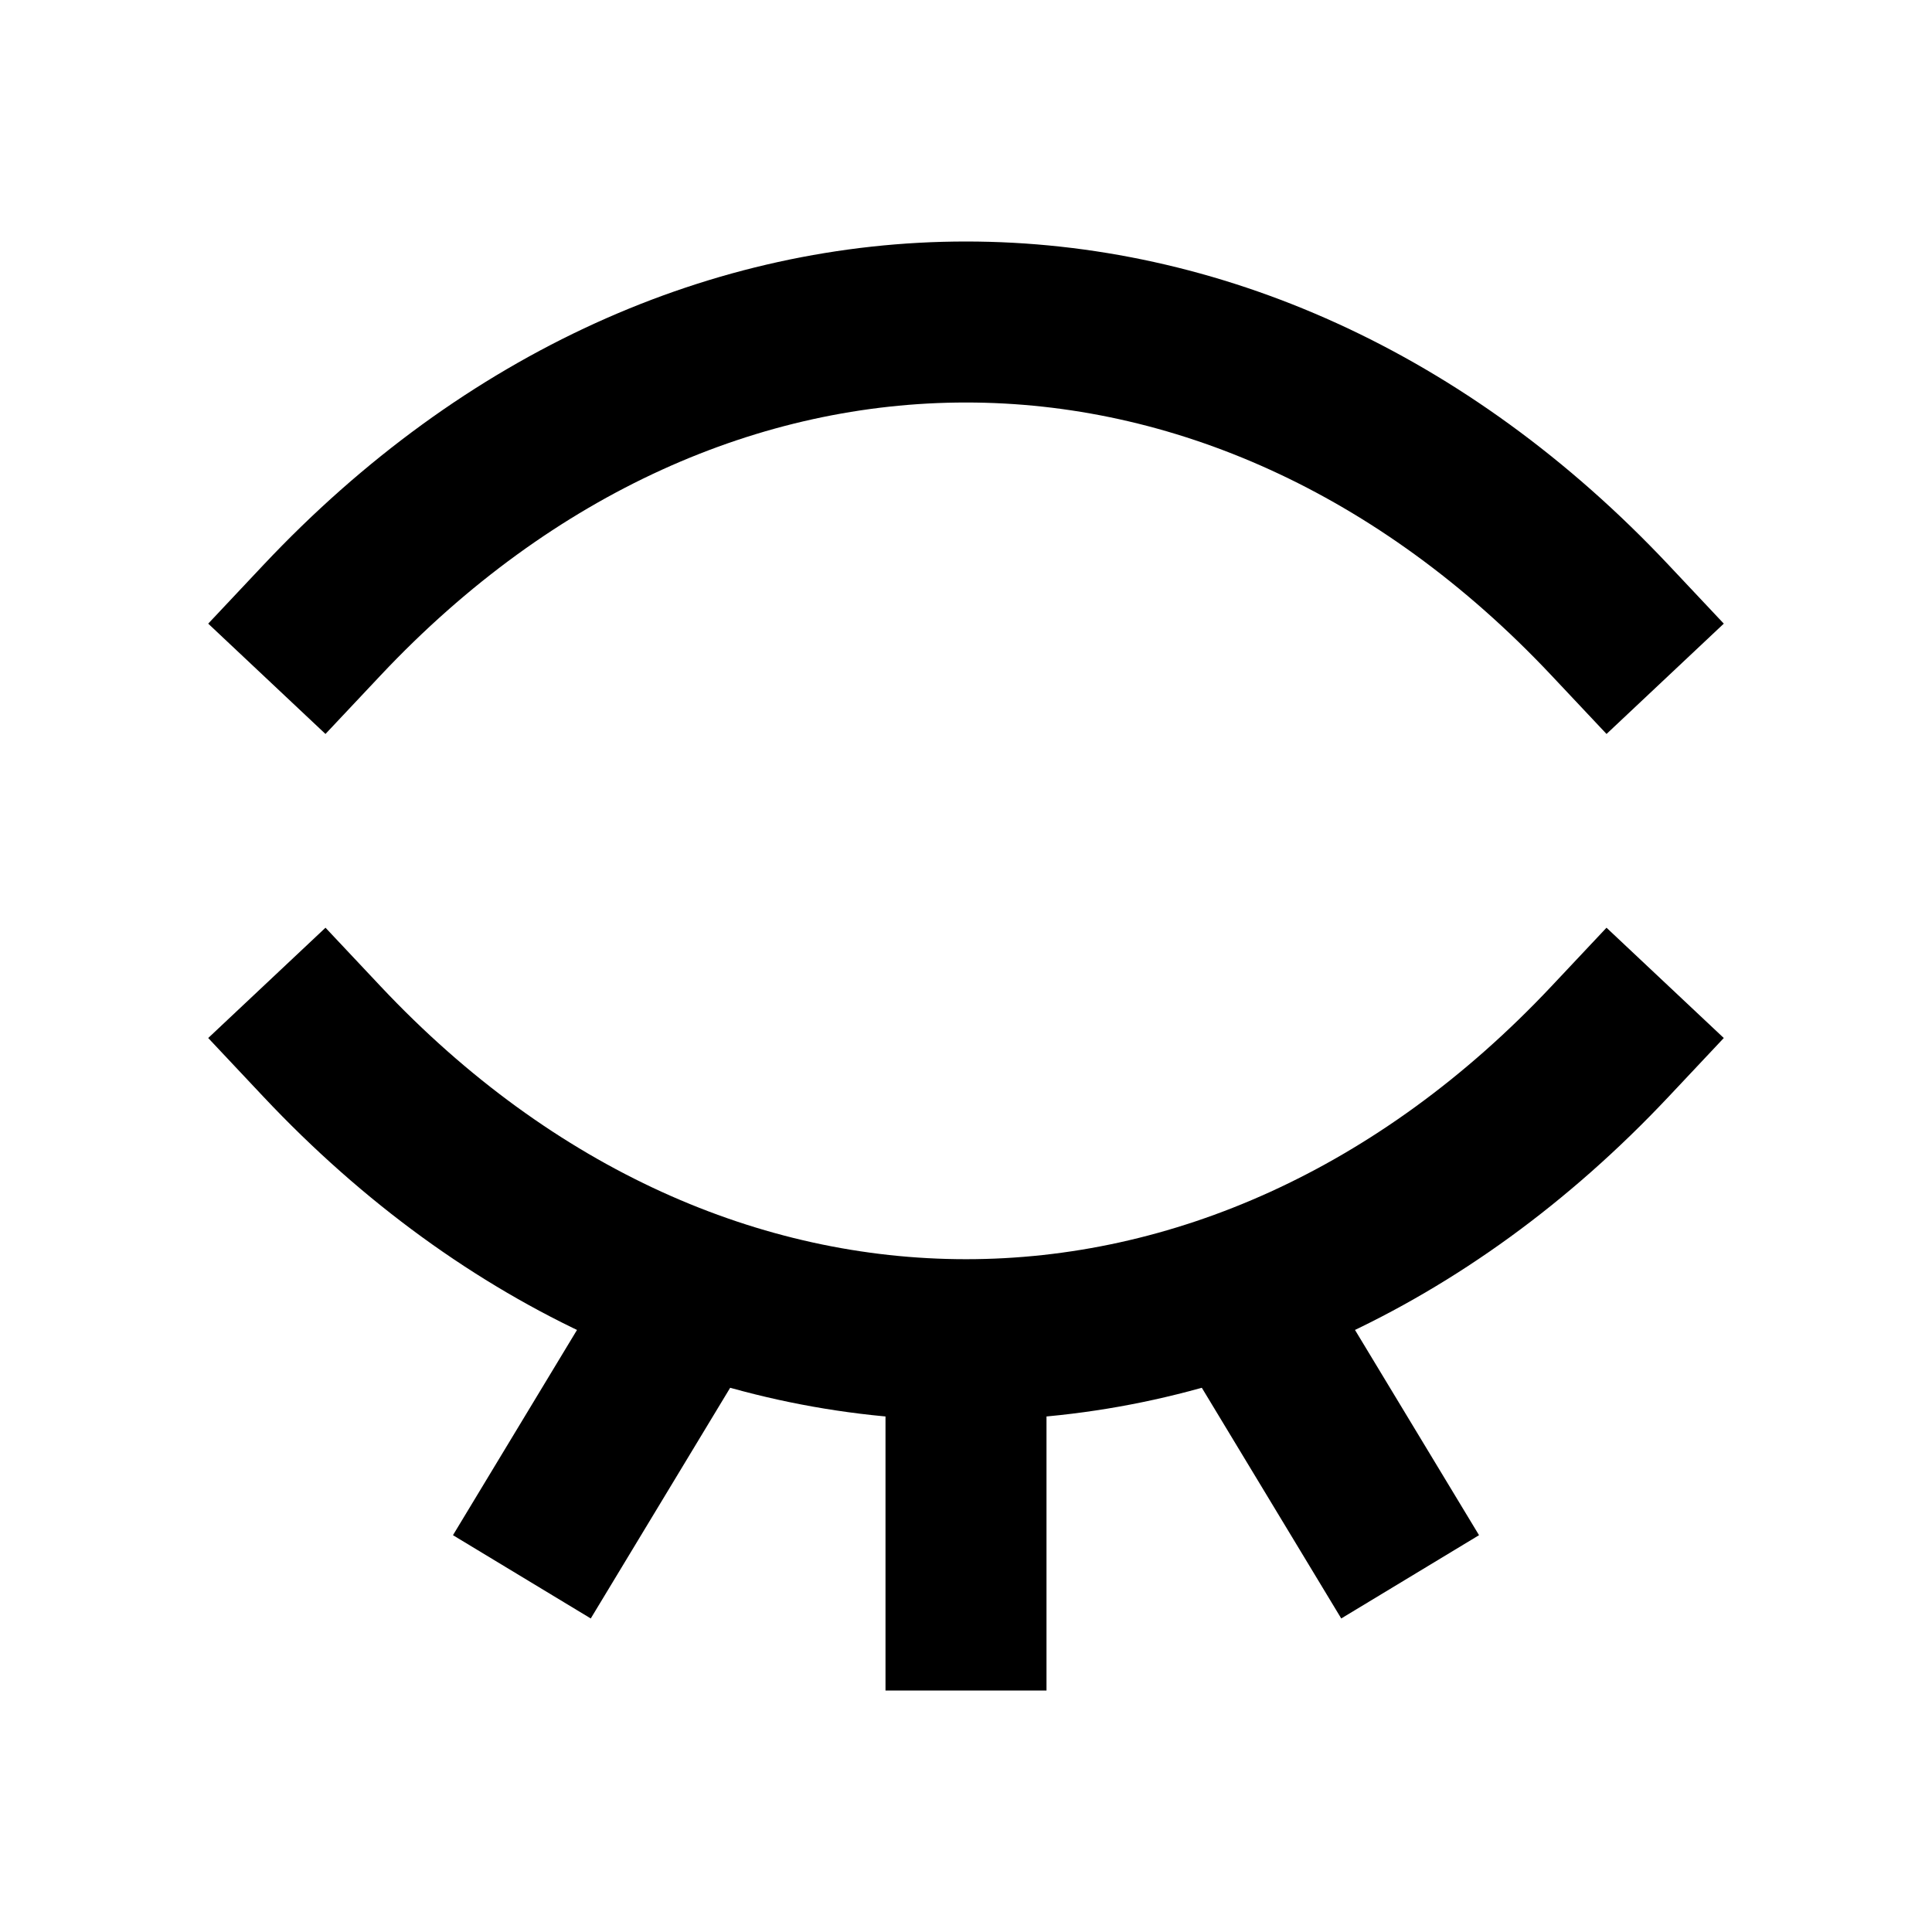
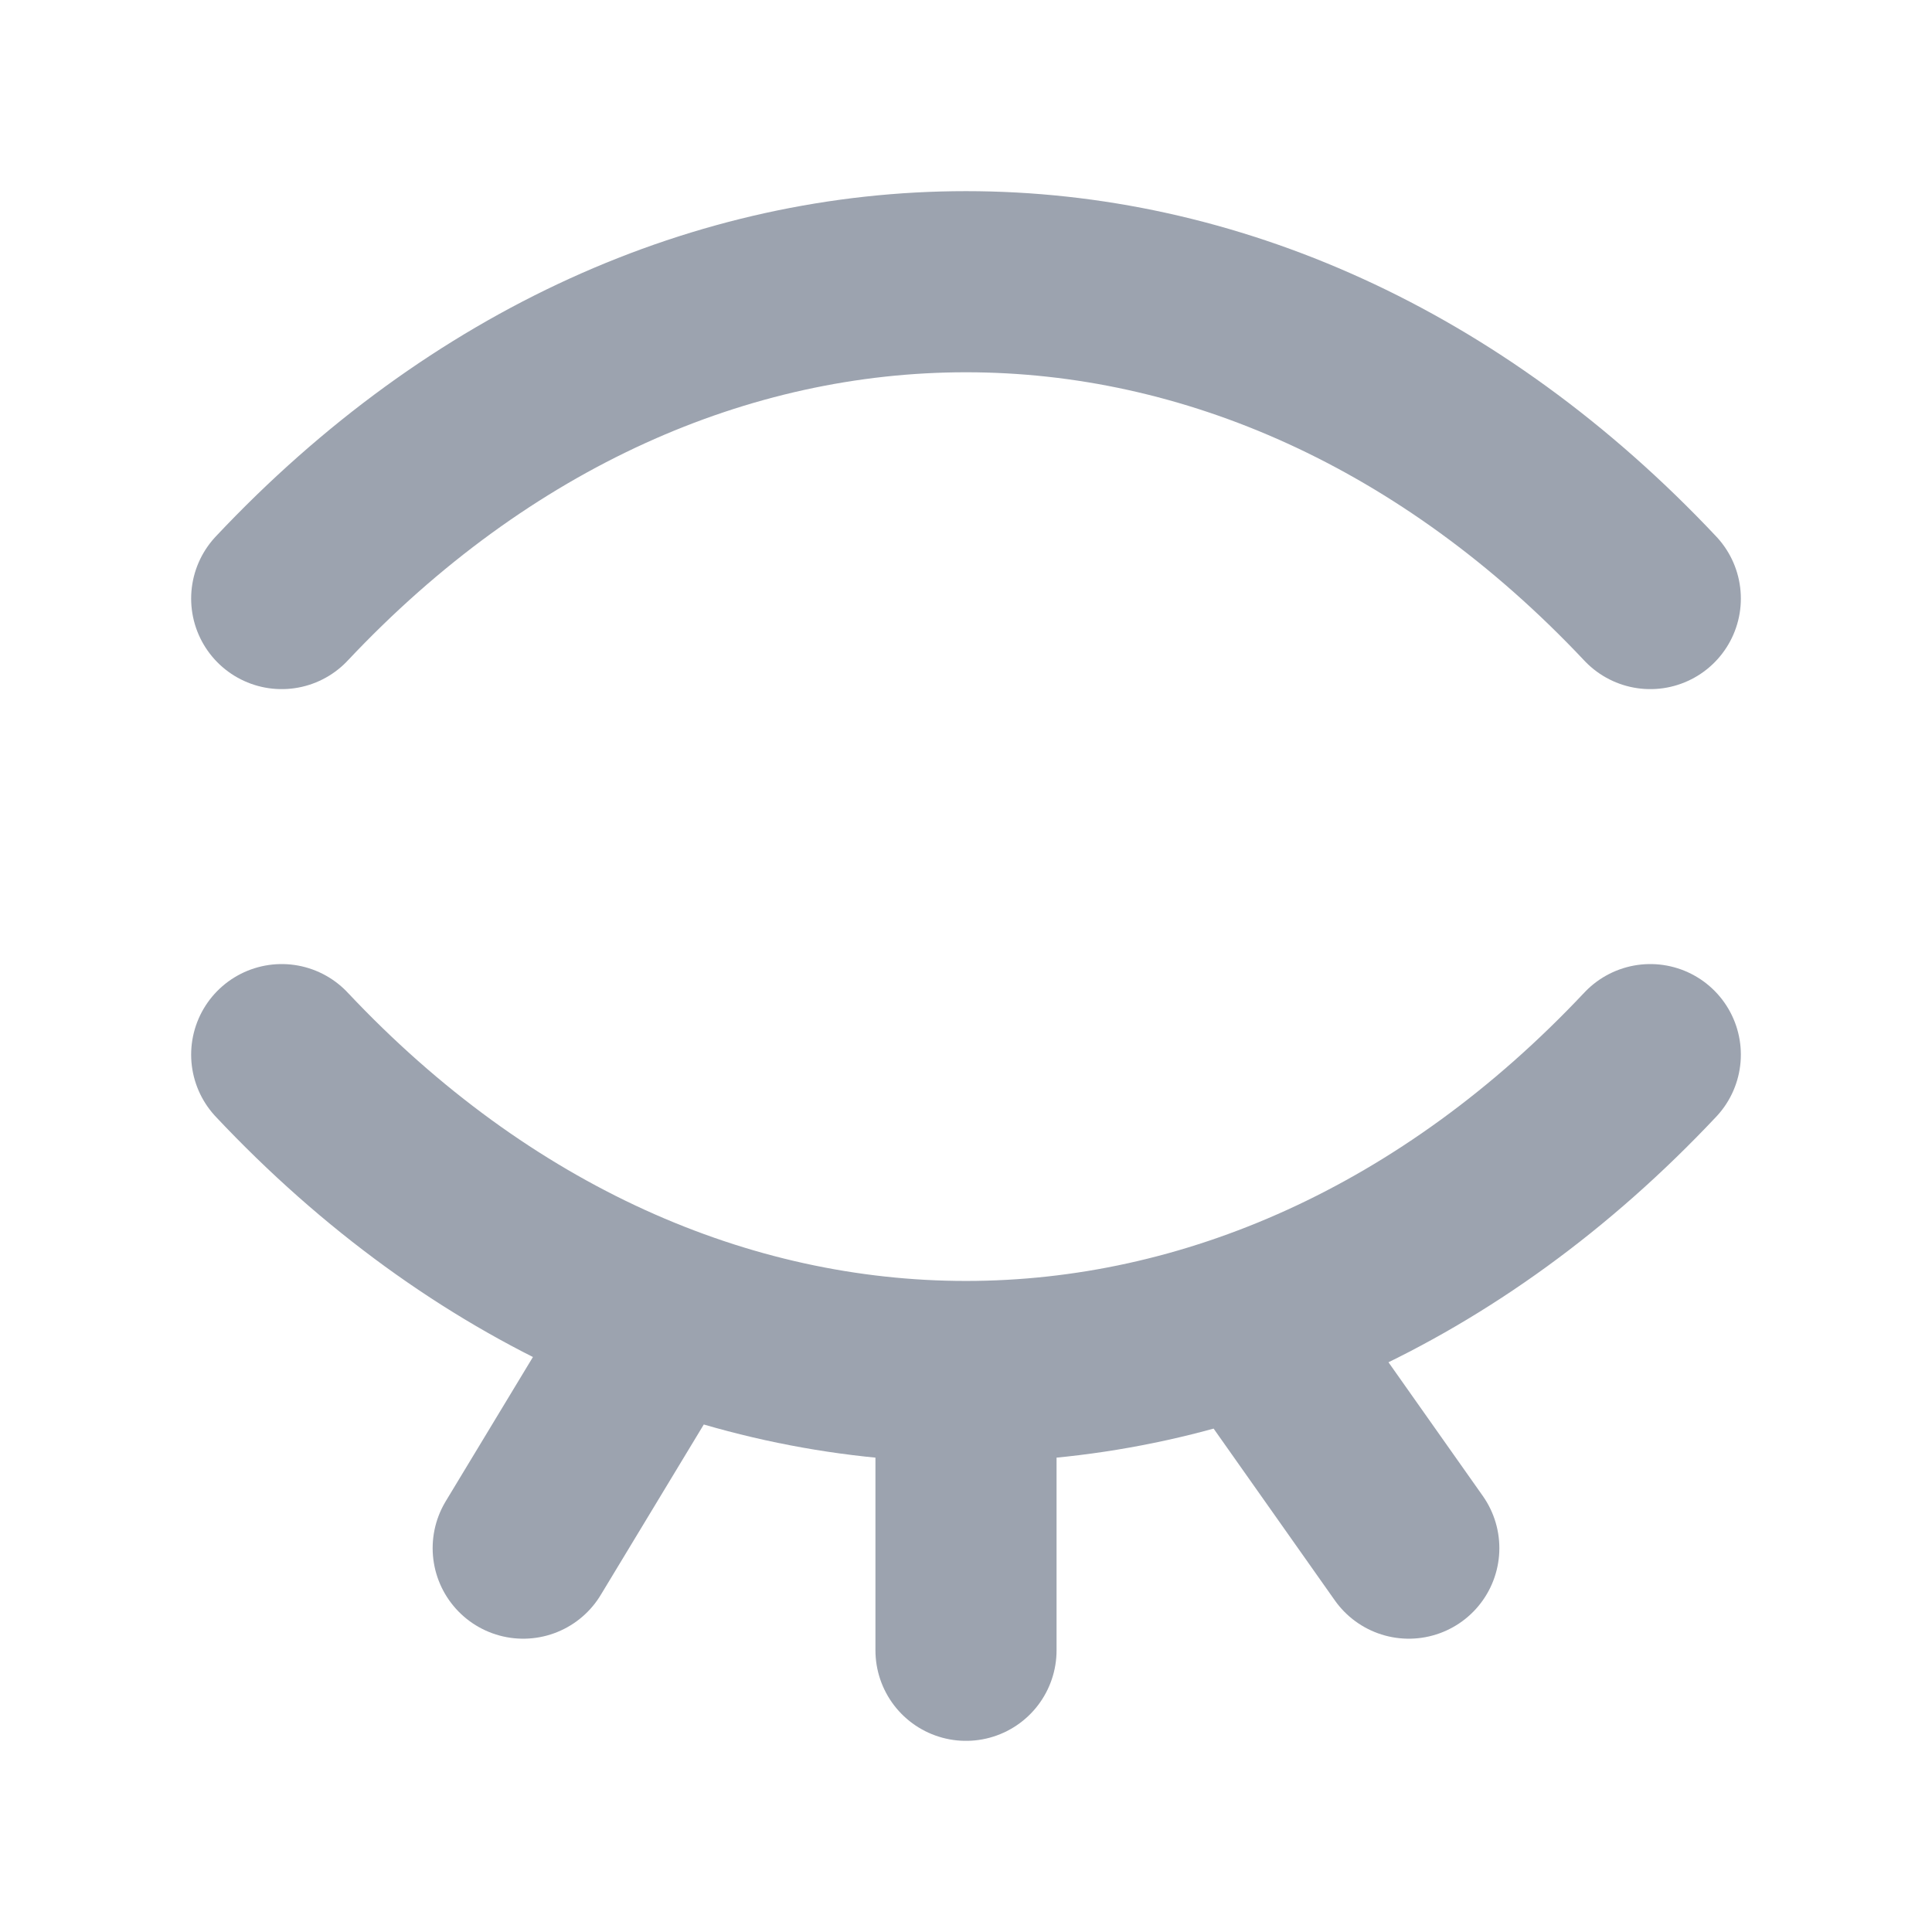
- <svg xmlns="http://www.w3.org/2000/svg" width="24" height="24" viewBox="0 0 24 24" fill="none">
-   <path d="M4 12.938C8.645 17.877 15.355 17.877 20 12.938M4 7.704C6.323 5.235 9.161 4 12 4C14.839 4 17.677 5.235 20 7.704M12 16.75V20M8.5 16.25L7 18.732M15.5 16.25L17 18.732" stroke="black" stroke-width="2" stroke-linecap="square" />
+ <svg xmlns="http://www.w3.org/2000/svg" width="16" height="16" viewBox="0 0 16 16" fill="none">
+   <path d="M2.333 8.734C5.624 12.233 10.376 12.233 13.667 8.734M2.333 4.957C3.978 3.208 5.989 2.333 8 2.333C10.011 2.333 12.021 3.208 13.667 4.957M8 11.5V13.667M5.333 11.167L4.333 12.821M10.5 11.167L11.667 12.821" stroke="#9CA3AF" stroke-width="1.5" stroke-linecap="round" stroke-linejoin="round" />
</svg>
